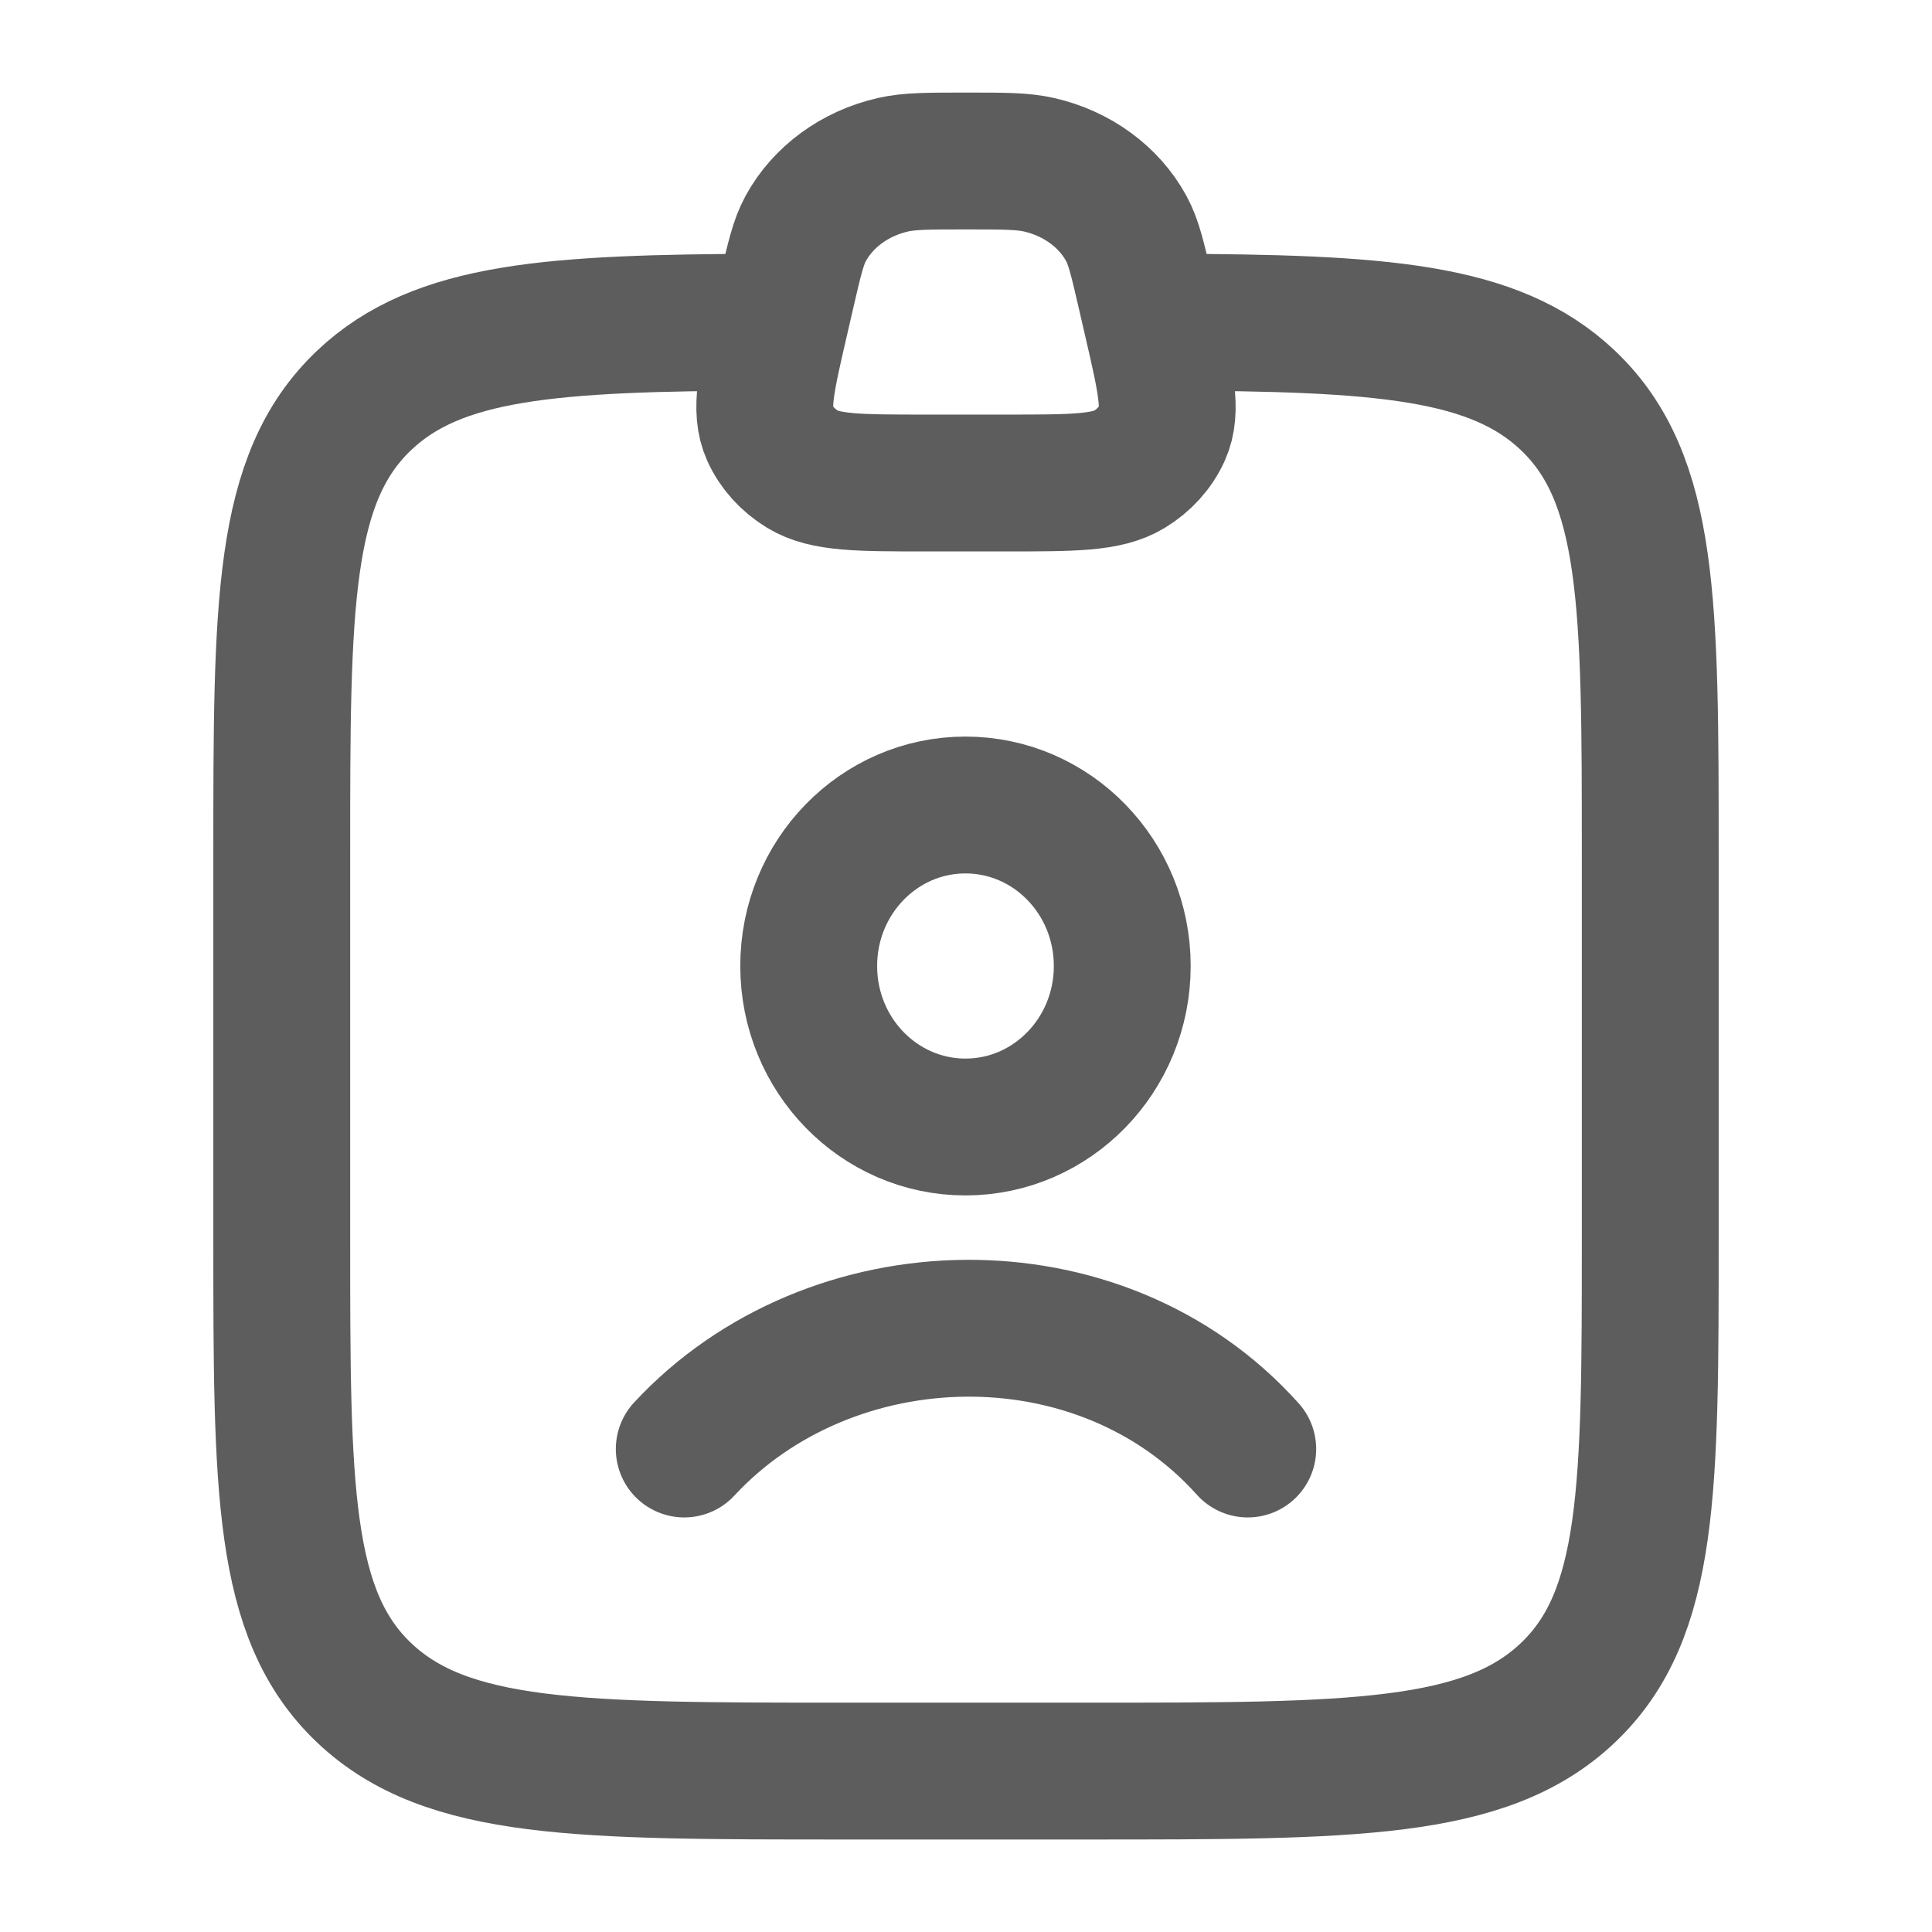
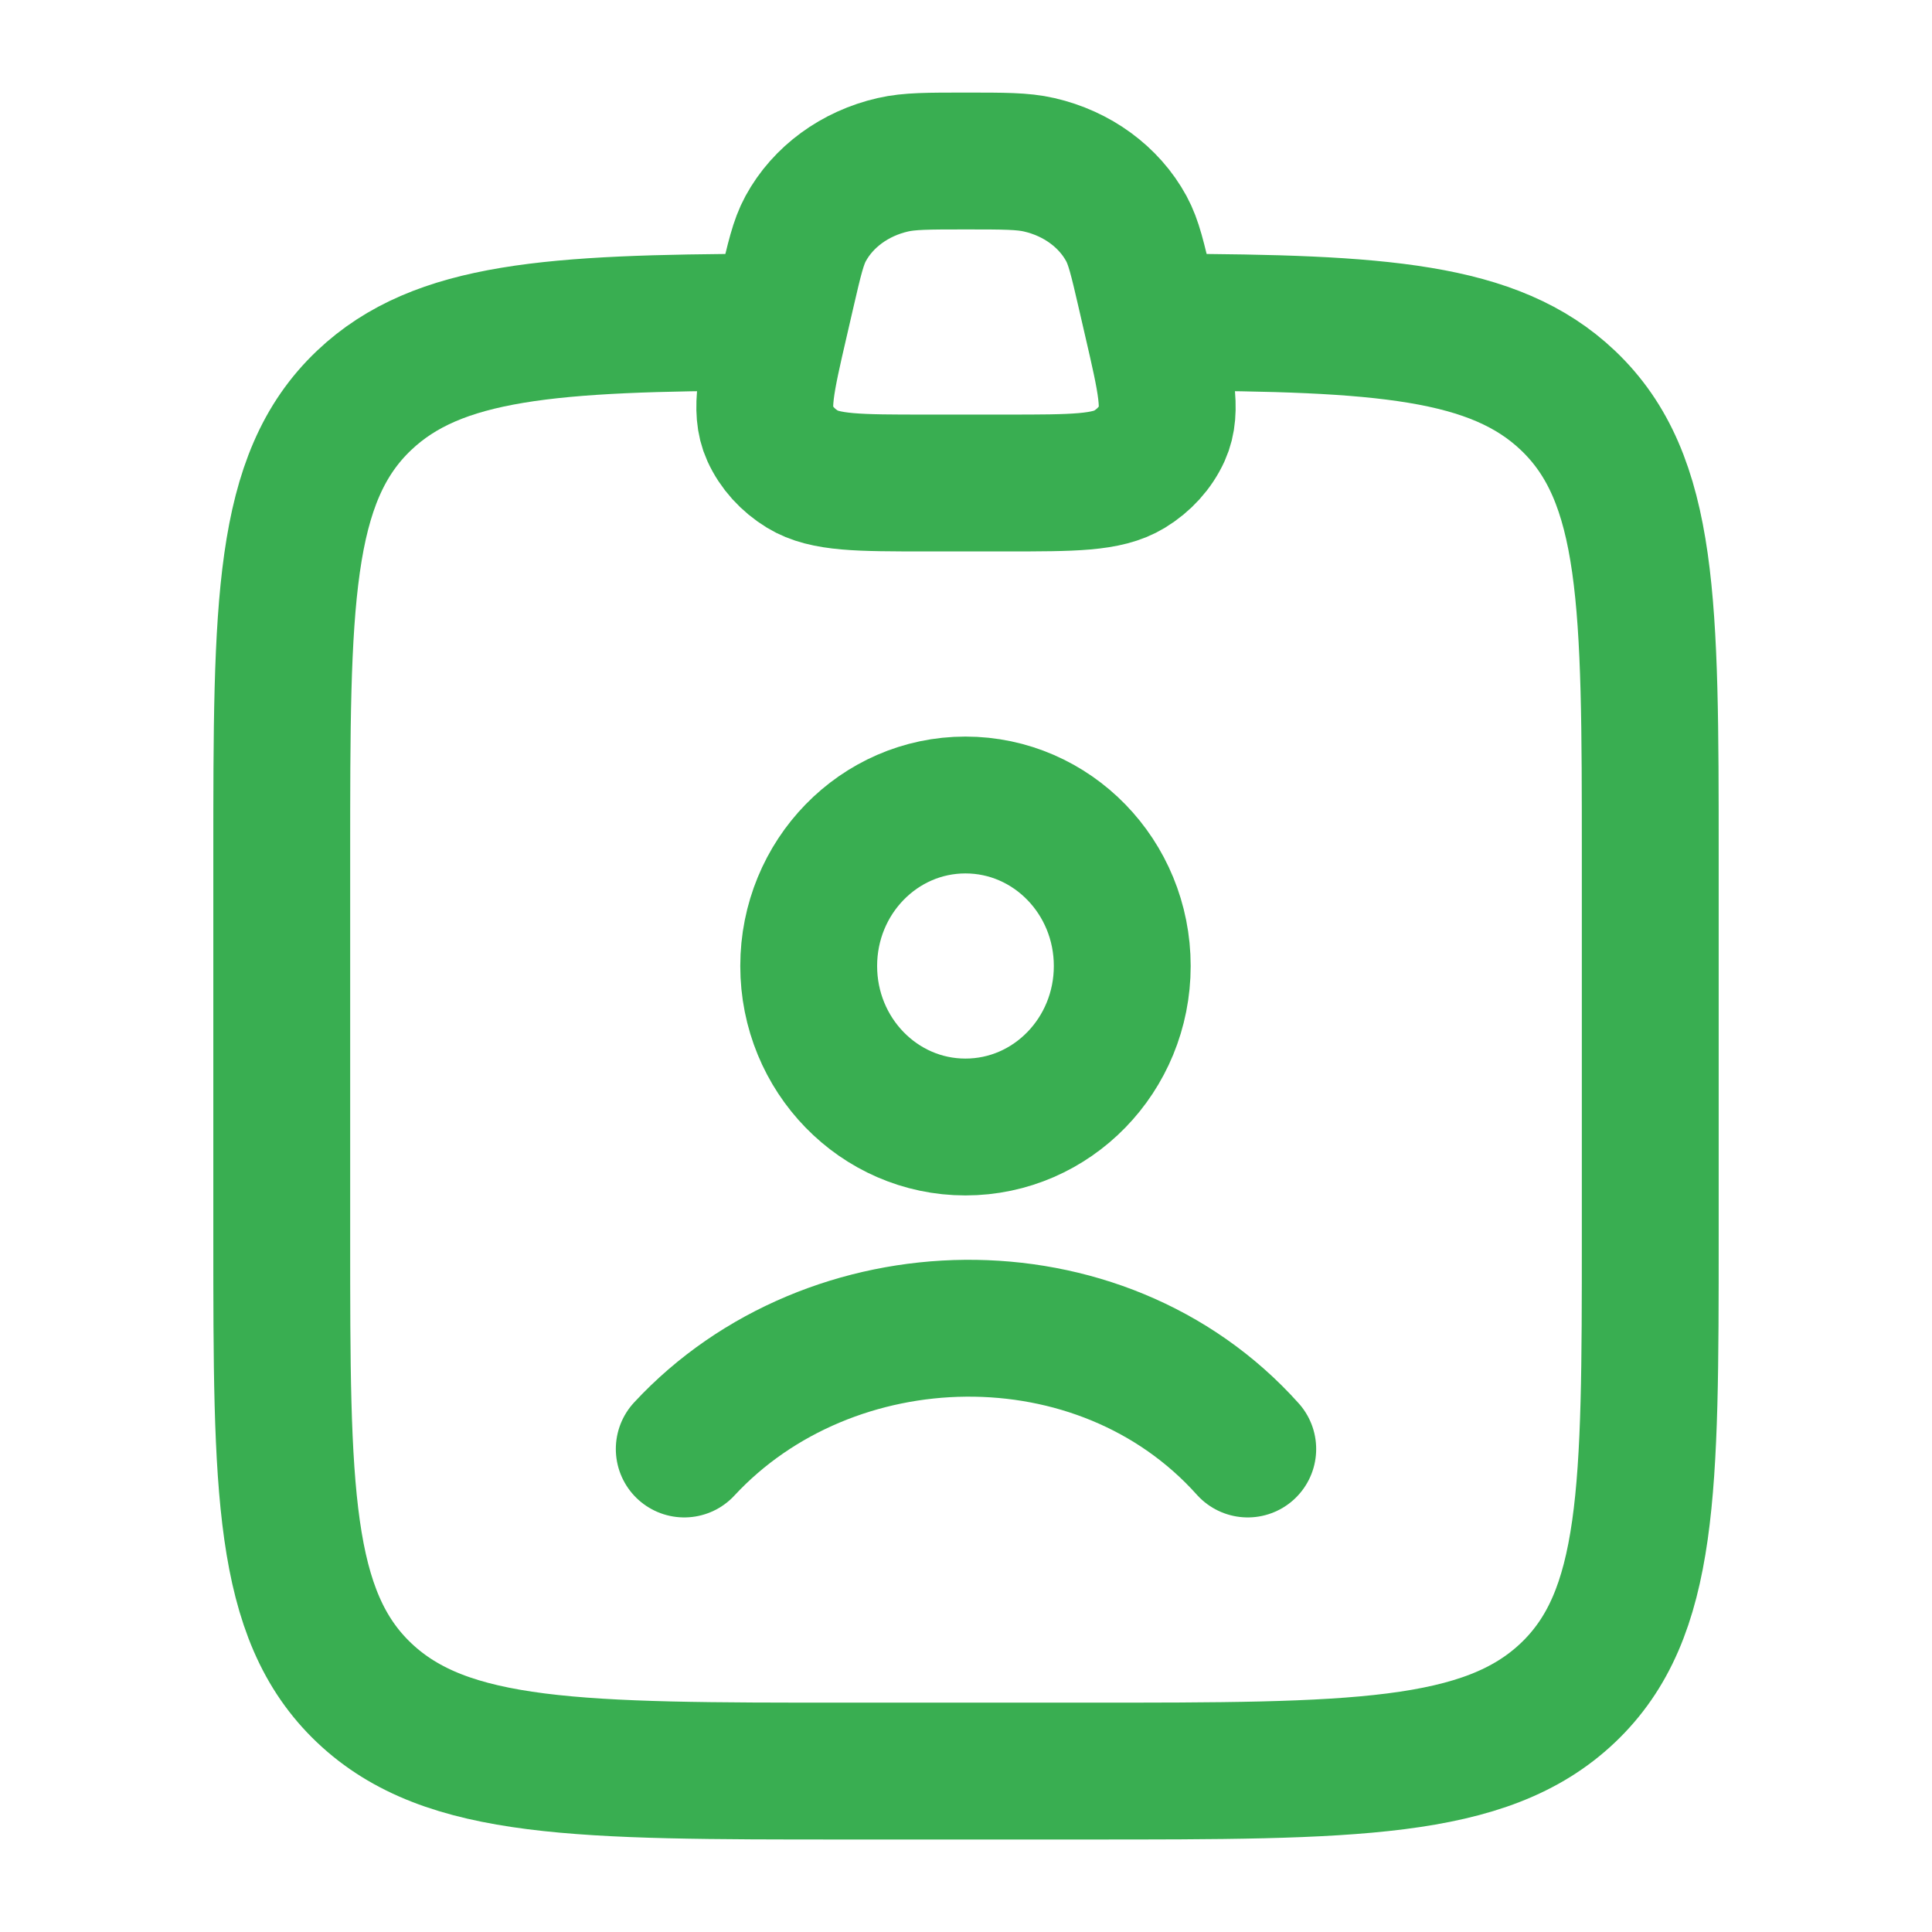
<svg xmlns="http://www.w3.org/2000/svg" preserveAspectRatio="none" overflow="visible" style="display: block;" width="24" height="24" viewBox="0 0 24 24" fill="none">
  <g id="Frame">
-     <path id="Vector" d="M8.5 18C10.313 16.046 13.667 15.954 15.5 18M13.941 12C13.941 13.105 13.069 14 11.993 14C10.918 14 10.046 13.105 10.046 12C10.046 10.895 10.918 10 11.993 10C13.069 10 13.941 10.895 13.941 12Z" stroke="#5D5D5D" stroke-width="1.7" stroke-linecap="round" />
-     <path id="Vector_2" d="M9.5 4.002C6.856 4.012 5.441 4.104 4.525 4.972C3.5 5.943 3.5 7.506 3.5 10.632V15.369C3.5 18.495 3.5 20.058 4.525 21.03C5.55 22.001 7.2 22.001 10.5 22.001H13.5C16.8 22.001 18.45 22.001 19.475 21.03C20.5 20.058 20.5 18.495 20.5 15.369V10.632C20.5 7.506 20.5 5.943 19.475 4.972C18.559 4.104 17.144 4.012 14.5 4.002" stroke="#5D5D5D" stroke-width="1.7" stroke-linecap="round" stroke-linejoin="round" />
-     <path id="Vector_3" d="M9.772 3.632C9.868 3.217 9.916 3.009 10.008 2.84C10.223 2.445 10.619 2.155 11.091 2.047C11.294 2 11.53 2 12 2C12.47 2 12.706 2 12.909 2.047C13.381 2.155 13.777 2.445 13.992 2.84C14.084 3.009 14.132 3.217 14.228 3.632L14.311 3.992C14.481 4.727 14.566 5.095 14.438 5.378C14.355 5.561 14.213 5.718 14.031 5.829C13.75 6 13.332 6 12.498 6H11.502C10.668 6 10.25 6 9.969 5.829C9.787 5.718 9.645 5.561 9.562 5.378C9.434 5.095 9.519 4.727 9.689 3.992L9.772 3.632Z" stroke="#5D5D5D" stroke-width="1.7" />
+     <path id="Vector" d="M8.5 18C10.313 16.046 13.667 15.954 15.5 18M13.941 12C13.941 13.105 13.069 14 11.993 14C10.918 14 10.046 13.105 10.046 12C10.046 10.895 10.918 10 11.993 10C13.069 10 13.941 10.895 13.941 12Z" stroke="#39AE51" stroke-width="1.7" stroke-linecap="round" />
+     <path id="Vector_2" d="M9.5 4.002C6.856 4.012 5.441 4.104 4.525 4.972C3.5 5.943 3.5 7.506 3.5 10.632V15.369C3.5 18.495 3.5 20.058 4.525 21.03C5.55 22.001 7.2 22.001 10.5 22.001H13.5C16.8 22.001 18.45 22.001 19.475 21.03C20.5 20.058 20.5 18.495 20.5 15.369V10.632C20.5 7.506 20.5 5.943 19.475 4.972C18.559 4.104 17.144 4.012 14.5 4.002" stroke="#39AE51" stroke-width="1.7" stroke-linecap="round" stroke-linejoin="round" />
+     <path id="Vector_3" d="M9.772 3.632C9.868 3.217 9.916 3.009 10.008 2.84C10.223 2.445 10.619 2.155 11.091 2.047C11.294 2 11.53 2 12 2C12.47 2 12.706 2 12.909 2.047C13.381 2.155 13.777 2.445 13.992 2.84C14.084 3.009 14.132 3.217 14.228 3.632L14.311 3.992C14.481 4.727 14.566 5.095 14.438 5.378C14.355 5.561 14.213 5.718 14.031 5.829C13.75 6 13.332 6 12.498 6H11.502C10.668 6 10.25 6 9.969 5.829C9.787 5.718 9.645 5.561 9.562 5.378C9.434 5.095 9.519 4.727 9.689 3.992L9.772 3.632Z" stroke="#39AE51" stroke-width="1.7" />
  </g>
</svg>
